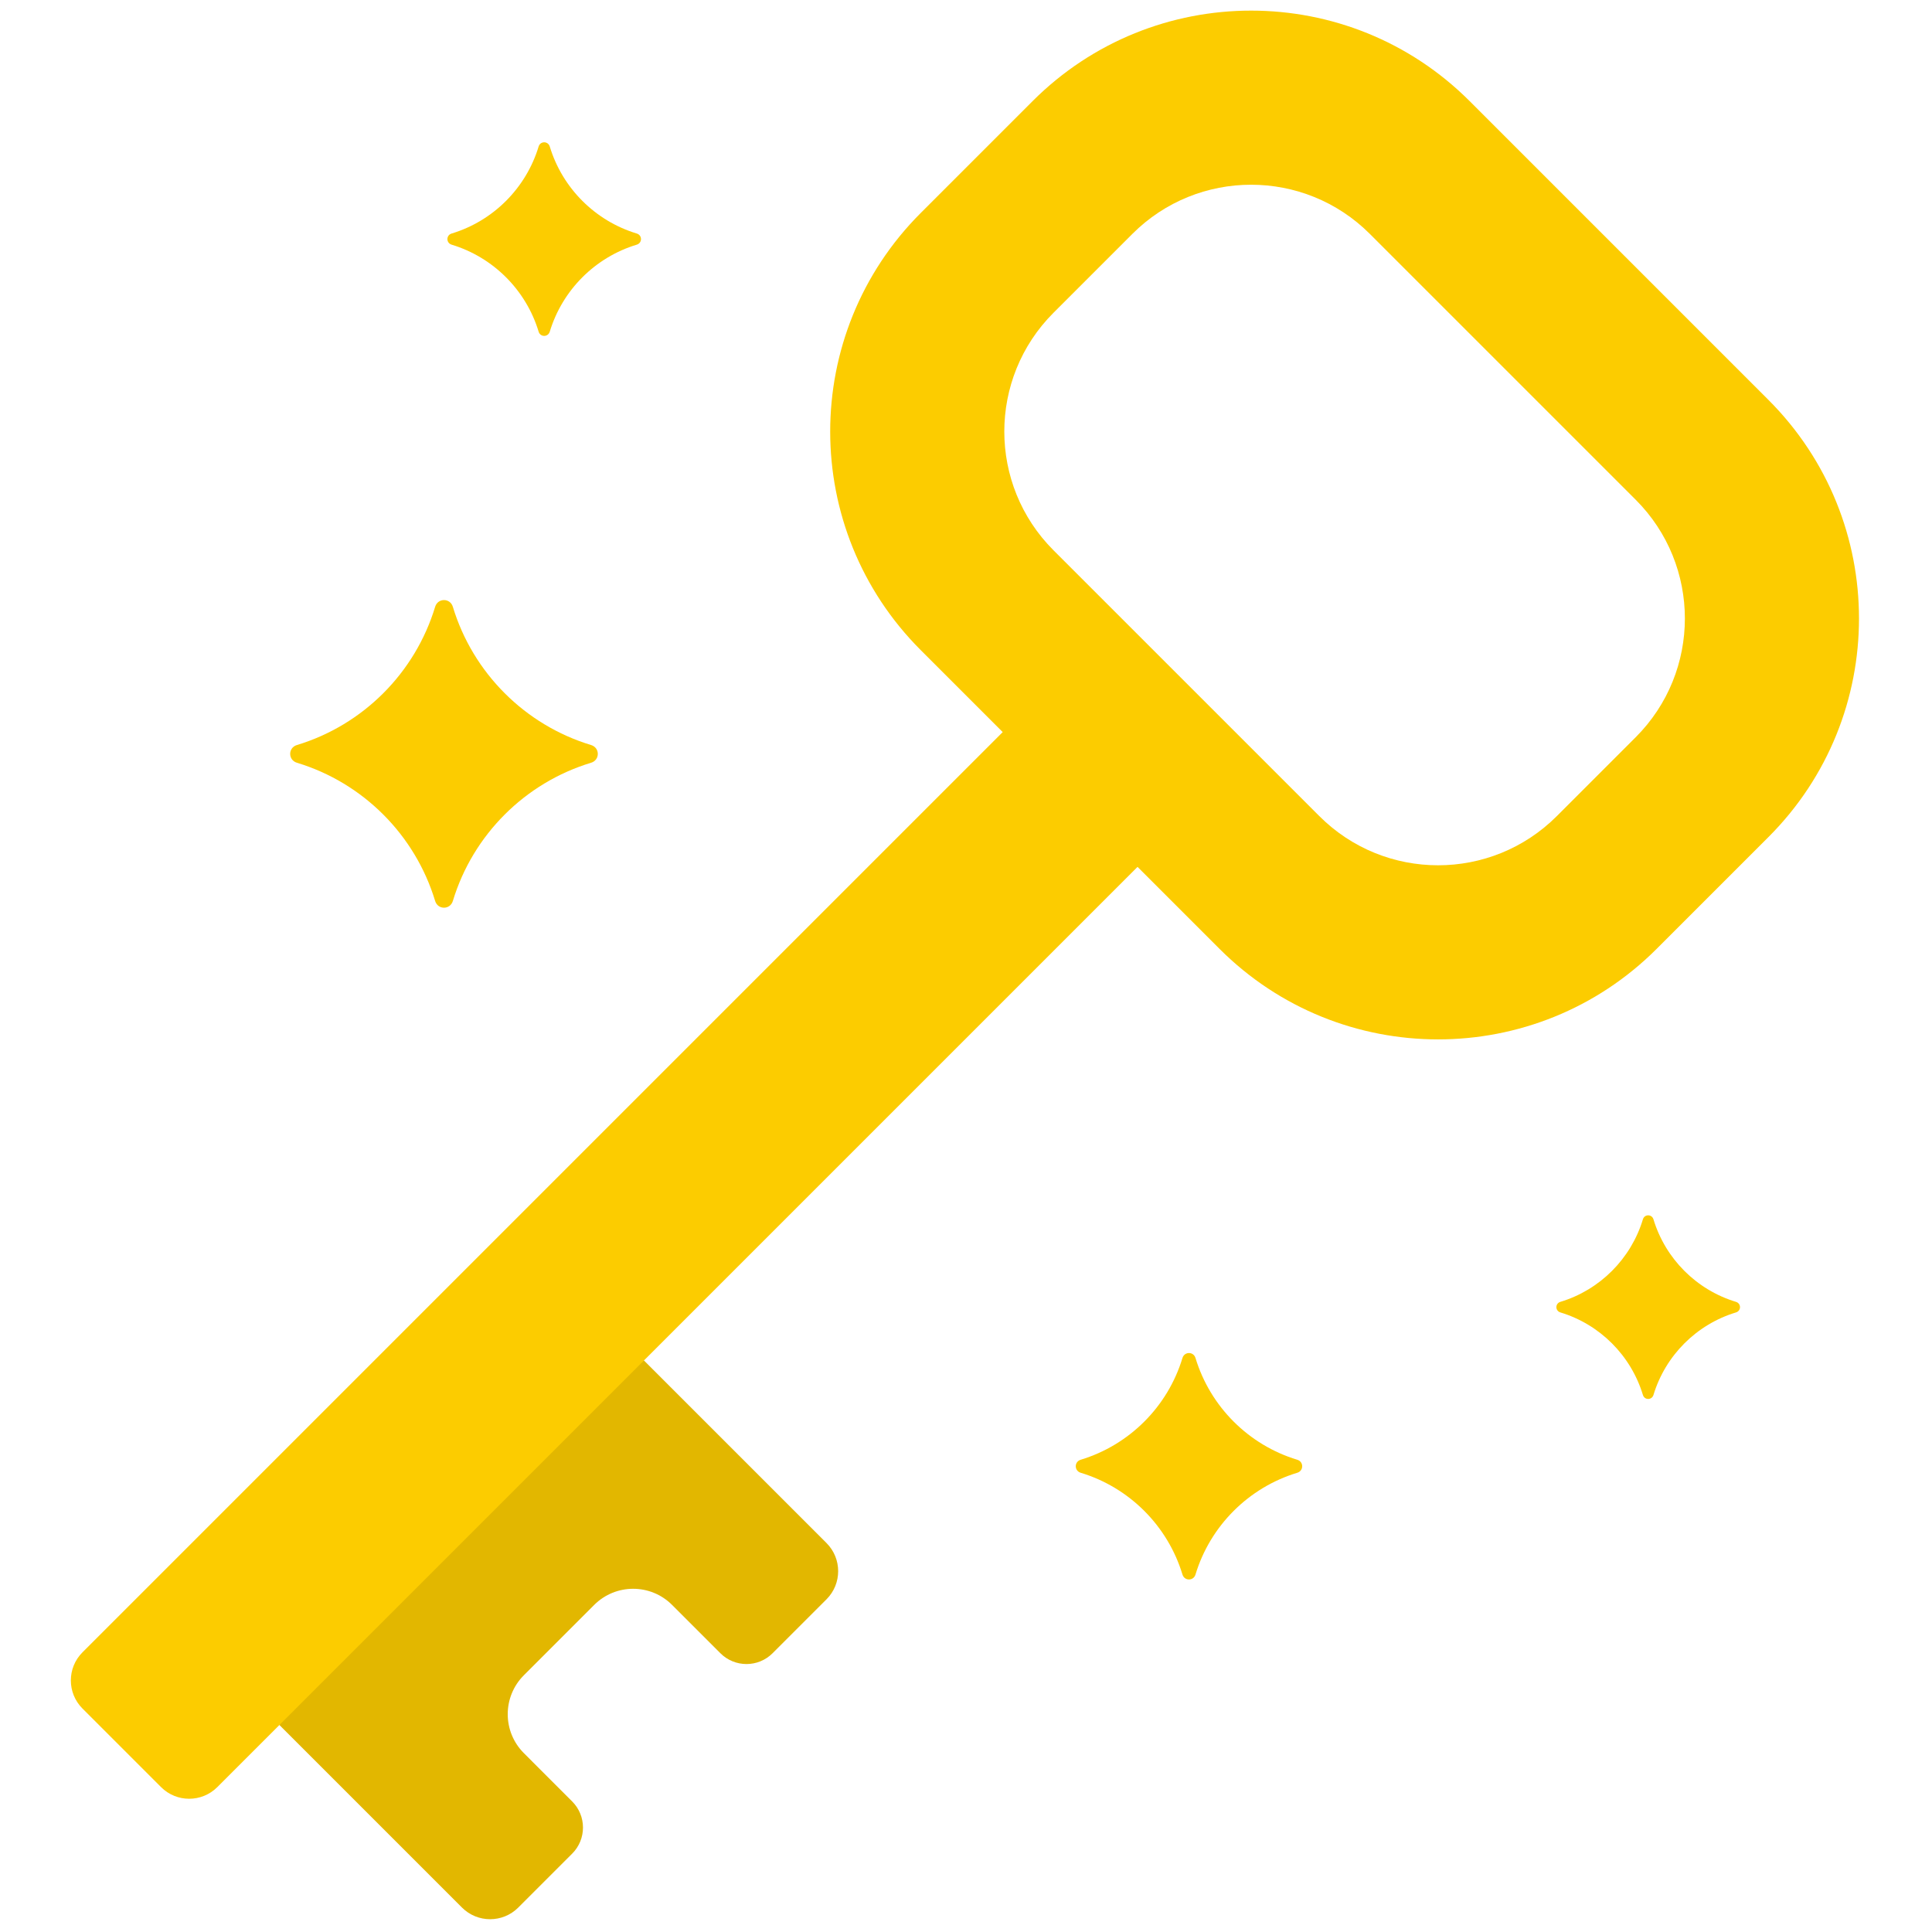
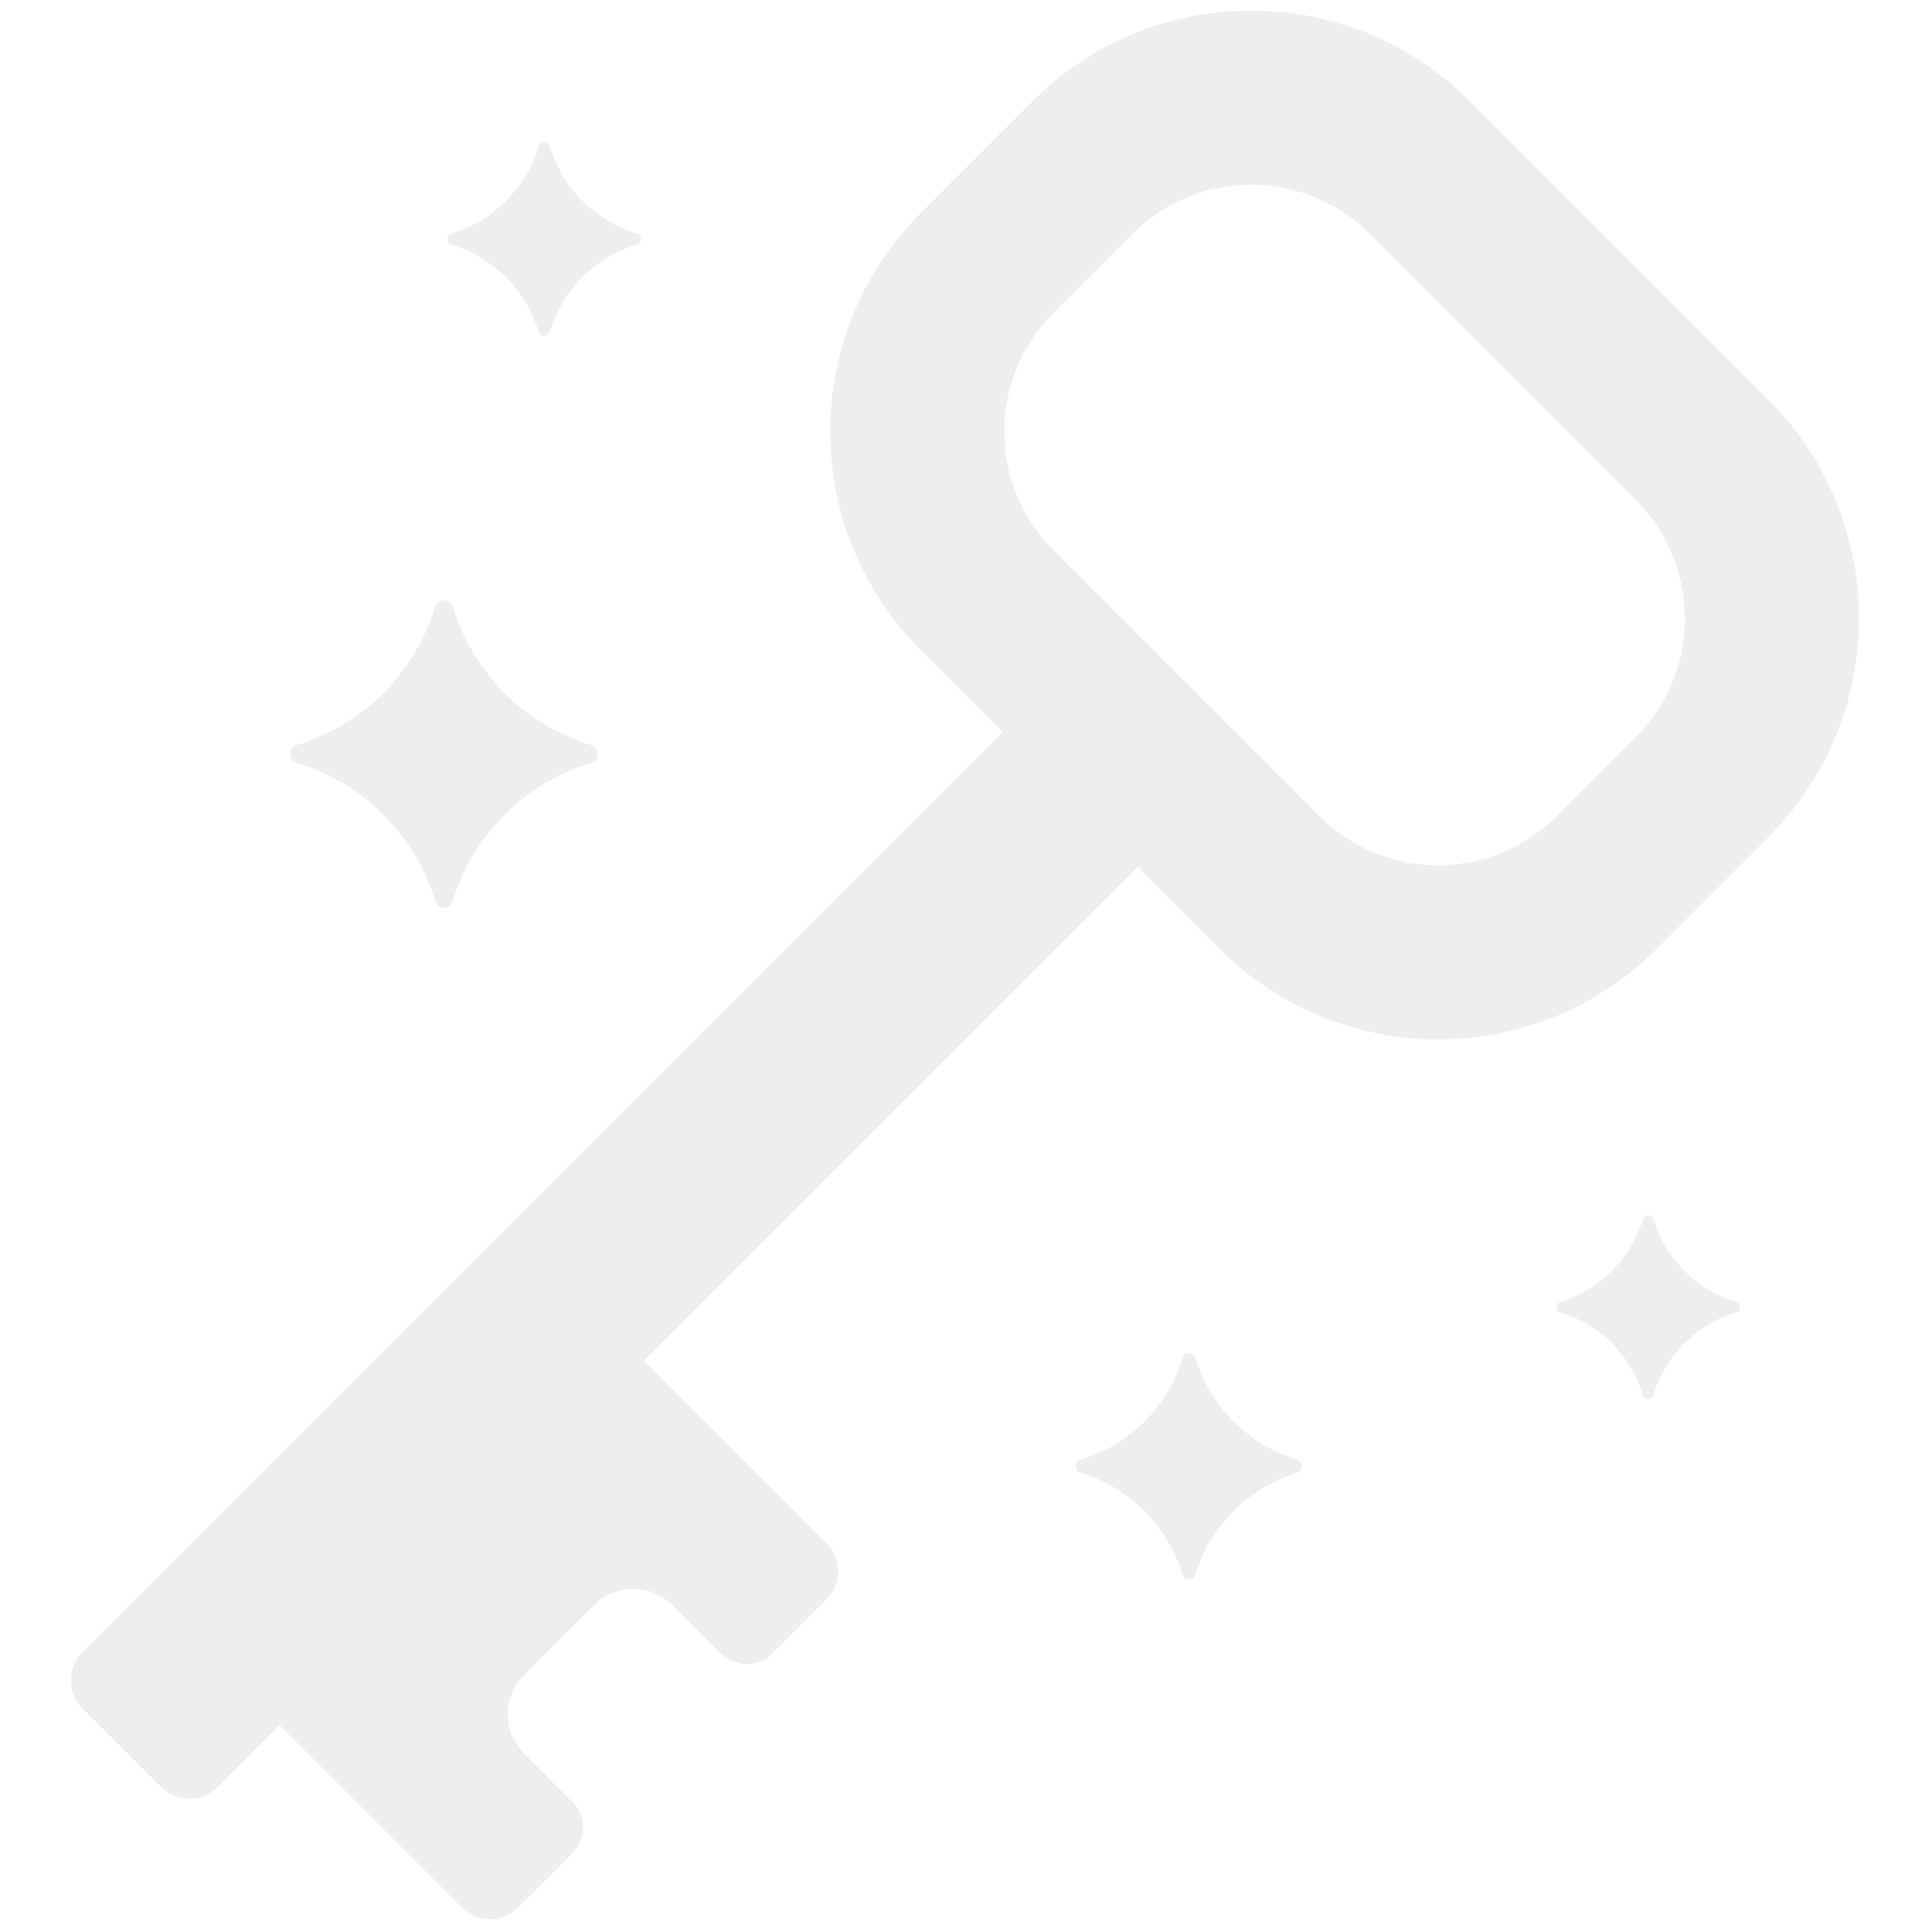
<svg xmlns="http://www.w3.org/2000/svg" version="1.1" width="256" height="256" viewBox="0 0 256 256" xml:space="preserve">
  <defs>
</defs>
  <g style="stroke: none; stroke-width: 0; stroke-dasharray: none; stroke-linecap: butt; stroke-linejoin: miter; stroke-miterlimit: 10; fill: none; fill-rule: nonzero; opacity: 1;" transform="translate(1.406593 1.406593) scale(2.81 2.81)">
-     <path d="M 23.938 89.45 l 2.542 -2.542 c 0.68 -0.68 0.68 -1.782 0 -2.462 l -2.278 -2.278 c -1.014 -1.014 -1.014 -2.658 0 -3.672 l 3.317 -3.317 c 1.014 -1.014 2.658 -1.014 3.672 0 l 2.278 2.278 c 0.68 0.68 1.782 0.68 2.462 0 l 2.542 -2.542 c 0.733 -0.733 0.733 -1.921 0 -2.654 l -8.609 -8.609 c -7.143 4.294 -12.845 10.051 -17.189 17.189 l 8.609 8.609 C 22.017 90.183 23.205 90.183 23.938 89.45 z" style="stroke: none; stroke-width: 1; stroke-dasharray: none; stroke-linecap: butt; stroke-linejoin: miter; stroke-miterlimit: 10; fill: rgb(226,183,0); fill-rule: nonzero; opacity: 1;" transform=" matrix(1 0 0 1 0 0) " stroke-linecap="round" />
-     <path d="M 82.891 18.358 L 68.802 4.269 c -5.692 -5.692 -14.92 -5.692 -20.612 0 l -5.274 5.274 c -5.692 5.692 -5.692 14.92 0 20.612 l 3.866 3.866 L 3.39 77.413 c -0.733 0.733 -0.733 1.921 0 2.654 l 3.703 3.703 c 0.733 0.733 1.921 0.733 2.654 0 L 53.14 40.377 l 3.866 3.866 c 5.692 5.692 14.92 5.692 20.612 0 l 5.274 -5.274 C 88.583 33.278 88.583 24.05 82.891 18.358 z M 76.63 34.264 l -3.718 3.718 c -3.093 3.093 -8.107 3.093 -11.2 0 L 49.177 25.448 c -3.093 -3.093 -3.093 -8.107 0 -11.2 l 3.718 -3.718 c 3.093 -3.093 8.107 -3.093 11.2 0 L 76.63 23.064 C 79.723 26.157 79.723 31.171 76.63 34.264 z" style="stroke: none; stroke-width: 1; stroke-dasharray: none; stroke-linecap: butt; stroke-linejoin: miter; stroke-miterlimit: 10; fill: rgb(252,204,0); fill-rule: nonzero; opacity: 1;" transform=" matrix(1 0 0 1 0 0) " stroke-linecap="round" />
-     <path d="M 20.018 28.114 c -0.943 3.116 -3.401 5.574 -6.517 6.517 c -0.424 0.128 -0.424 0.707 0 0.836 c 3.116 0.943 5.574 3.401 6.517 6.517 c 0.128 0.424 0.707 0.424 0.836 0 c 0.943 -3.116 3.401 -5.574 6.517 -6.517 c 0.424 -0.128 0.424 -0.707 0 -0.836 c -3.116 -0.943 -5.574 -3.401 -6.517 -6.517 C 20.726 27.69 20.146 27.69 20.018 28.114 z" style="stroke: none; stroke-width: 1; stroke-dasharray: none; stroke-linecap: butt; stroke-linejoin: miter; stroke-miterlimit: 10; fill: rgb(252,204,0); fill-rule: nonzero; opacity: 1;" transform=" matrix(1 0 0 1 0 0) " stroke-linecap="round" />
-     <path d="M 55.258 63.536 c -0.694 2.293 -2.503 4.102 -4.797 4.797 c -0.312 0.094 -0.312 0.521 0 0.615 c 2.293 0.694 4.102 2.503 4.797 4.797 c 0.094 0.312 0.521 0.312 0.615 0 c 0.694 -2.293 2.503 -4.102 4.797 -4.797 c 0.312 -0.094 0.312 -0.521 0 -0.615 c -2.293 -0.694 -4.102 -2.503 -4.797 -4.797 C 55.779 63.224 55.353 63.224 55.258 63.536 z" style="stroke: none; stroke-width: 1; stroke-dasharray: none; stroke-linecap: butt; stroke-linejoin: miter; stroke-miterlimit: 10; fill: rgb(252,204,0); fill-rule: nonzero; opacity: 1;" transform=" matrix(1 0 0 1 0 0) " stroke-linecap="round" />
-     <path d="M 76.97 56.998 c -0.563 1.86 -2.03 3.327 -3.89 3.89 c -0.253 0.077 -0.253 0.422 0 0.499 c 1.86 0.563 3.327 2.03 3.89 3.89 c 0.077 0.253 0.422 0.253 0.499 0 c 0.563 -1.86 2.03 -3.327 3.89 -3.89 c 0.253 -0.077 0.253 -0.422 0 -0.499 c -1.86 -0.563 -3.327 -2.03 -3.89 -3.89 C 77.392 56.745 77.046 56.745 76.97 56.998 z" style="stroke: none; stroke-width: 1; stroke-dasharray: none; stroke-linecap: butt; stroke-linejoin: miter; stroke-miterlimit: 10; fill: rgb(252,204,0); fill-rule: nonzero; opacity: 1;" transform=" matrix(1 0 0 1 0 0) " stroke-linecap="round" />
-     <path d="M 24.898 6.41 c -0.594 1.961 -2.14 3.508 -4.101 4.101 c -0.267 0.081 -0.267 0.445 0 0.526 c 1.961 0.594 3.508 2.14 4.101 4.101 c 0.081 0.267 0.445 0.267 0.526 0 c 0.594 -1.961 2.14 -3.508 4.101 -4.101 c 0.267 -0.081 0.267 -0.445 0 -0.526 c -1.961 -0.594 -3.508 -2.14 -4.101 -4.101 C 25.343 6.143 24.978 6.143 24.898 6.41 z" style="stroke: none; stroke-width: 1; stroke-dasharray: none; stroke-linecap: butt; stroke-linejoin: miter; stroke-miterlimit: 10; fill: rgb(252,204,0); fill-rule: nonzero; opacity: 1;" transform=" matrix(1 0 0 1 0 0) " stroke-linecap="round" />
+     <path d="M 23.938 89.45 l 2.542 -2.542 c 0.68 -0.68 0.68 -1.782 0 -2.462 l -2.278 -2.278 c -1.014 -1.014 -1.014 -2.658 0 -3.672 l 3.317 -3.317 c 1.014 -1.014 2.658 -1.014 3.672 0 l 2.278 2.278 c 0.68 0.68 1.782 0.68 2.462 0 l 2.542 -2.542 c 0.733 -0.733 0.733 -1.921 0 -2.654 l -8.609 -8.609 c -7.143 4.294 -12.845 10.051 -17.189 17.189 l 8.609 8.609 C 22.017 90.183 23.205 90.183 23.938 89.45 z" style="stroke: none; stroke-width: 1; stroke-dasharray: none; stroke-linecap: butt; stroke-linejoin: miter; stroke-miterlimit: 10; fill: #eee; fill-rule: nonzero; opacity: 1;" transform=" matrix(1 0 0 1 0 0) " stroke-linecap="round" />
+     <path d="M 82.891 18.358 L 68.802 4.269 c -5.692 -5.692 -14.92 -5.692 -20.612 0 l -5.274 5.274 c -5.692 5.692 -5.692 14.92 0 20.612 l 3.866 3.866 L 3.39 77.413 c -0.733 0.733 -0.733 1.921 0 2.654 l 3.703 3.703 c 0.733 0.733 1.921 0.733 2.654 0 L 53.14 40.377 l 3.866 3.866 c 5.692 5.692 14.92 5.692 20.612 0 l 5.274 -5.274 C 88.583 33.278 88.583 24.05 82.891 18.358 z M 76.63 34.264 l -3.718 3.718 c -3.093 3.093 -8.107 3.093 -11.2 0 L 49.177 25.448 c -3.093 -3.093 -3.093 -8.107 0 -11.2 l 3.718 -3.718 c 3.093 -3.093 8.107 -3.093 11.2 0 L 76.63 23.064 C 79.723 26.157 79.723 31.171 76.63 34.264 z" style="stroke: none; stroke-width: 1; stroke-dasharray: none; stroke-linecap: butt; stroke-linejoin: miter; stroke-miterlimit: 10; fill: #eee; fill-rule: nonzero; opacity: 1;" transform=" matrix(1 0 0 1 0 0) " stroke-linecap="round" />
+     <path d="M 20.018 28.114 c -0.943 3.116 -3.401 5.574 -6.517 6.517 c -0.424 0.128 -0.424 0.707 0 0.836 c 3.116 0.943 5.574 3.401 6.517 6.517 c 0.128 0.424 0.707 0.424 0.836 0 c 0.943 -3.116 3.401 -5.574 6.517 -6.517 c 0.424 -0.128 0.424 -0.707 0 -0.836 c -3.116 -0.943 -5.574 -3.401 -6.517 -6.517 C 20.726 27.69 20.146 27.69 20.018 28.114 z" style="stroke: none; stroke-width: 1; stroke-dasharray: none; stroke-linecap: butt; stroke-linejoin: miter; stroke-miterlimit: 10; fill: #eee; fill-rule: nonzero; opacity: 1;" transform=" matrix(1 0 0 1 0 0) " stroke-linecap="round" />
+     <path d="M 55.258 63.536 c -0.694 2.293 -2.503 4.102 -4.797 4.797 c -0.312 0.094 -0.312 0.521 0 0.615 c 2.293 0.694 4.102 2.503 4.797 4.797 c 0.094 0.312 0.521 0.312 0.615 0 c 0.694 -2.293 2.503 -4.102 4.797 -4.797 c 0.312 -0.094 0.312 -0.521 0 -0.615 c -2.293 -0.694 -4.102 -2.503 -4.797 -4.797 C 55.779 63.224 55.353 63.224 55.258 63.536 z" style="stroke: none; stroke-width: 1; stroke-dasharray: none; stroke-linecap: butt; stroke-linejoin: miter; stroke-miterlimit: 10; fill: #eee; fill-rule: nonzero; opacity: 1;" transform=" matrix(1 0 0 1 0 0) " stroke-linecap="round" />
+     <path d="M 76.97 56.998 c -0.563 1.86 -2.03 3.327 -3.89 3.89 c -0.253 0.077 -0.253 0.422 0 0.499 c 1.86 0.563 3.327 2.03 3.89 3.89 c 0.077 0.253 0.422 0.253 0.499 0 c 0.563 -1.86 2.03 -3.327 3.89 -3.89 c 0.253 -0.077 0.253 -0.422 0 -0.499 c -1.86 -0.563 -3.327 -2.03 -3.89 -3.89 C 77.392 56.745 77.046 56.745 76.97 56.998 z" style="stroke: none; stroke-width: 1; stroke-dasharray: none; stroke-linecap: butt; stroke-linejoin: miter; stroke-miterlimit: 10; fill: #eee; fill-rule: nonzero; opacity: 1;" transform=" matrix(1 0 0 1 0 0) " stroke-linecap="round" />
+     <path d="M 24.898 6.41 c -0.594 1.961 -2.14 3.508 -4.101 4.101 c -0.267 0.081 -0.267 0.445 0 0.526 c 1.961 0.594 3.508 2.14 4.101 4.101 c 0.081 0.267 0.445 0.267 0.526 0 c 0.594 -1.961 2.14 -3.508 4.101 -4.101 c 0.267 -0.081 0.267 -0.445 0 -0.526 c -1.961 -0.594 -3.508 -2.14 -4.101 -4.101 C 25.343 6.143 24.978 6.143 24.898 6.41 z" style="stroke: none; stroke-width: 1; stroke-dasharray: none; stroke-linecap: butt; stroke-linejoin: miter; stroke-miterlimit: 10; fill: #eee; fill-rule: nonzero; opacity: 1;" transform=" matrix(1 0 0 1 0 0) " stroke-linecap="round" />
  </g>
</svg>
